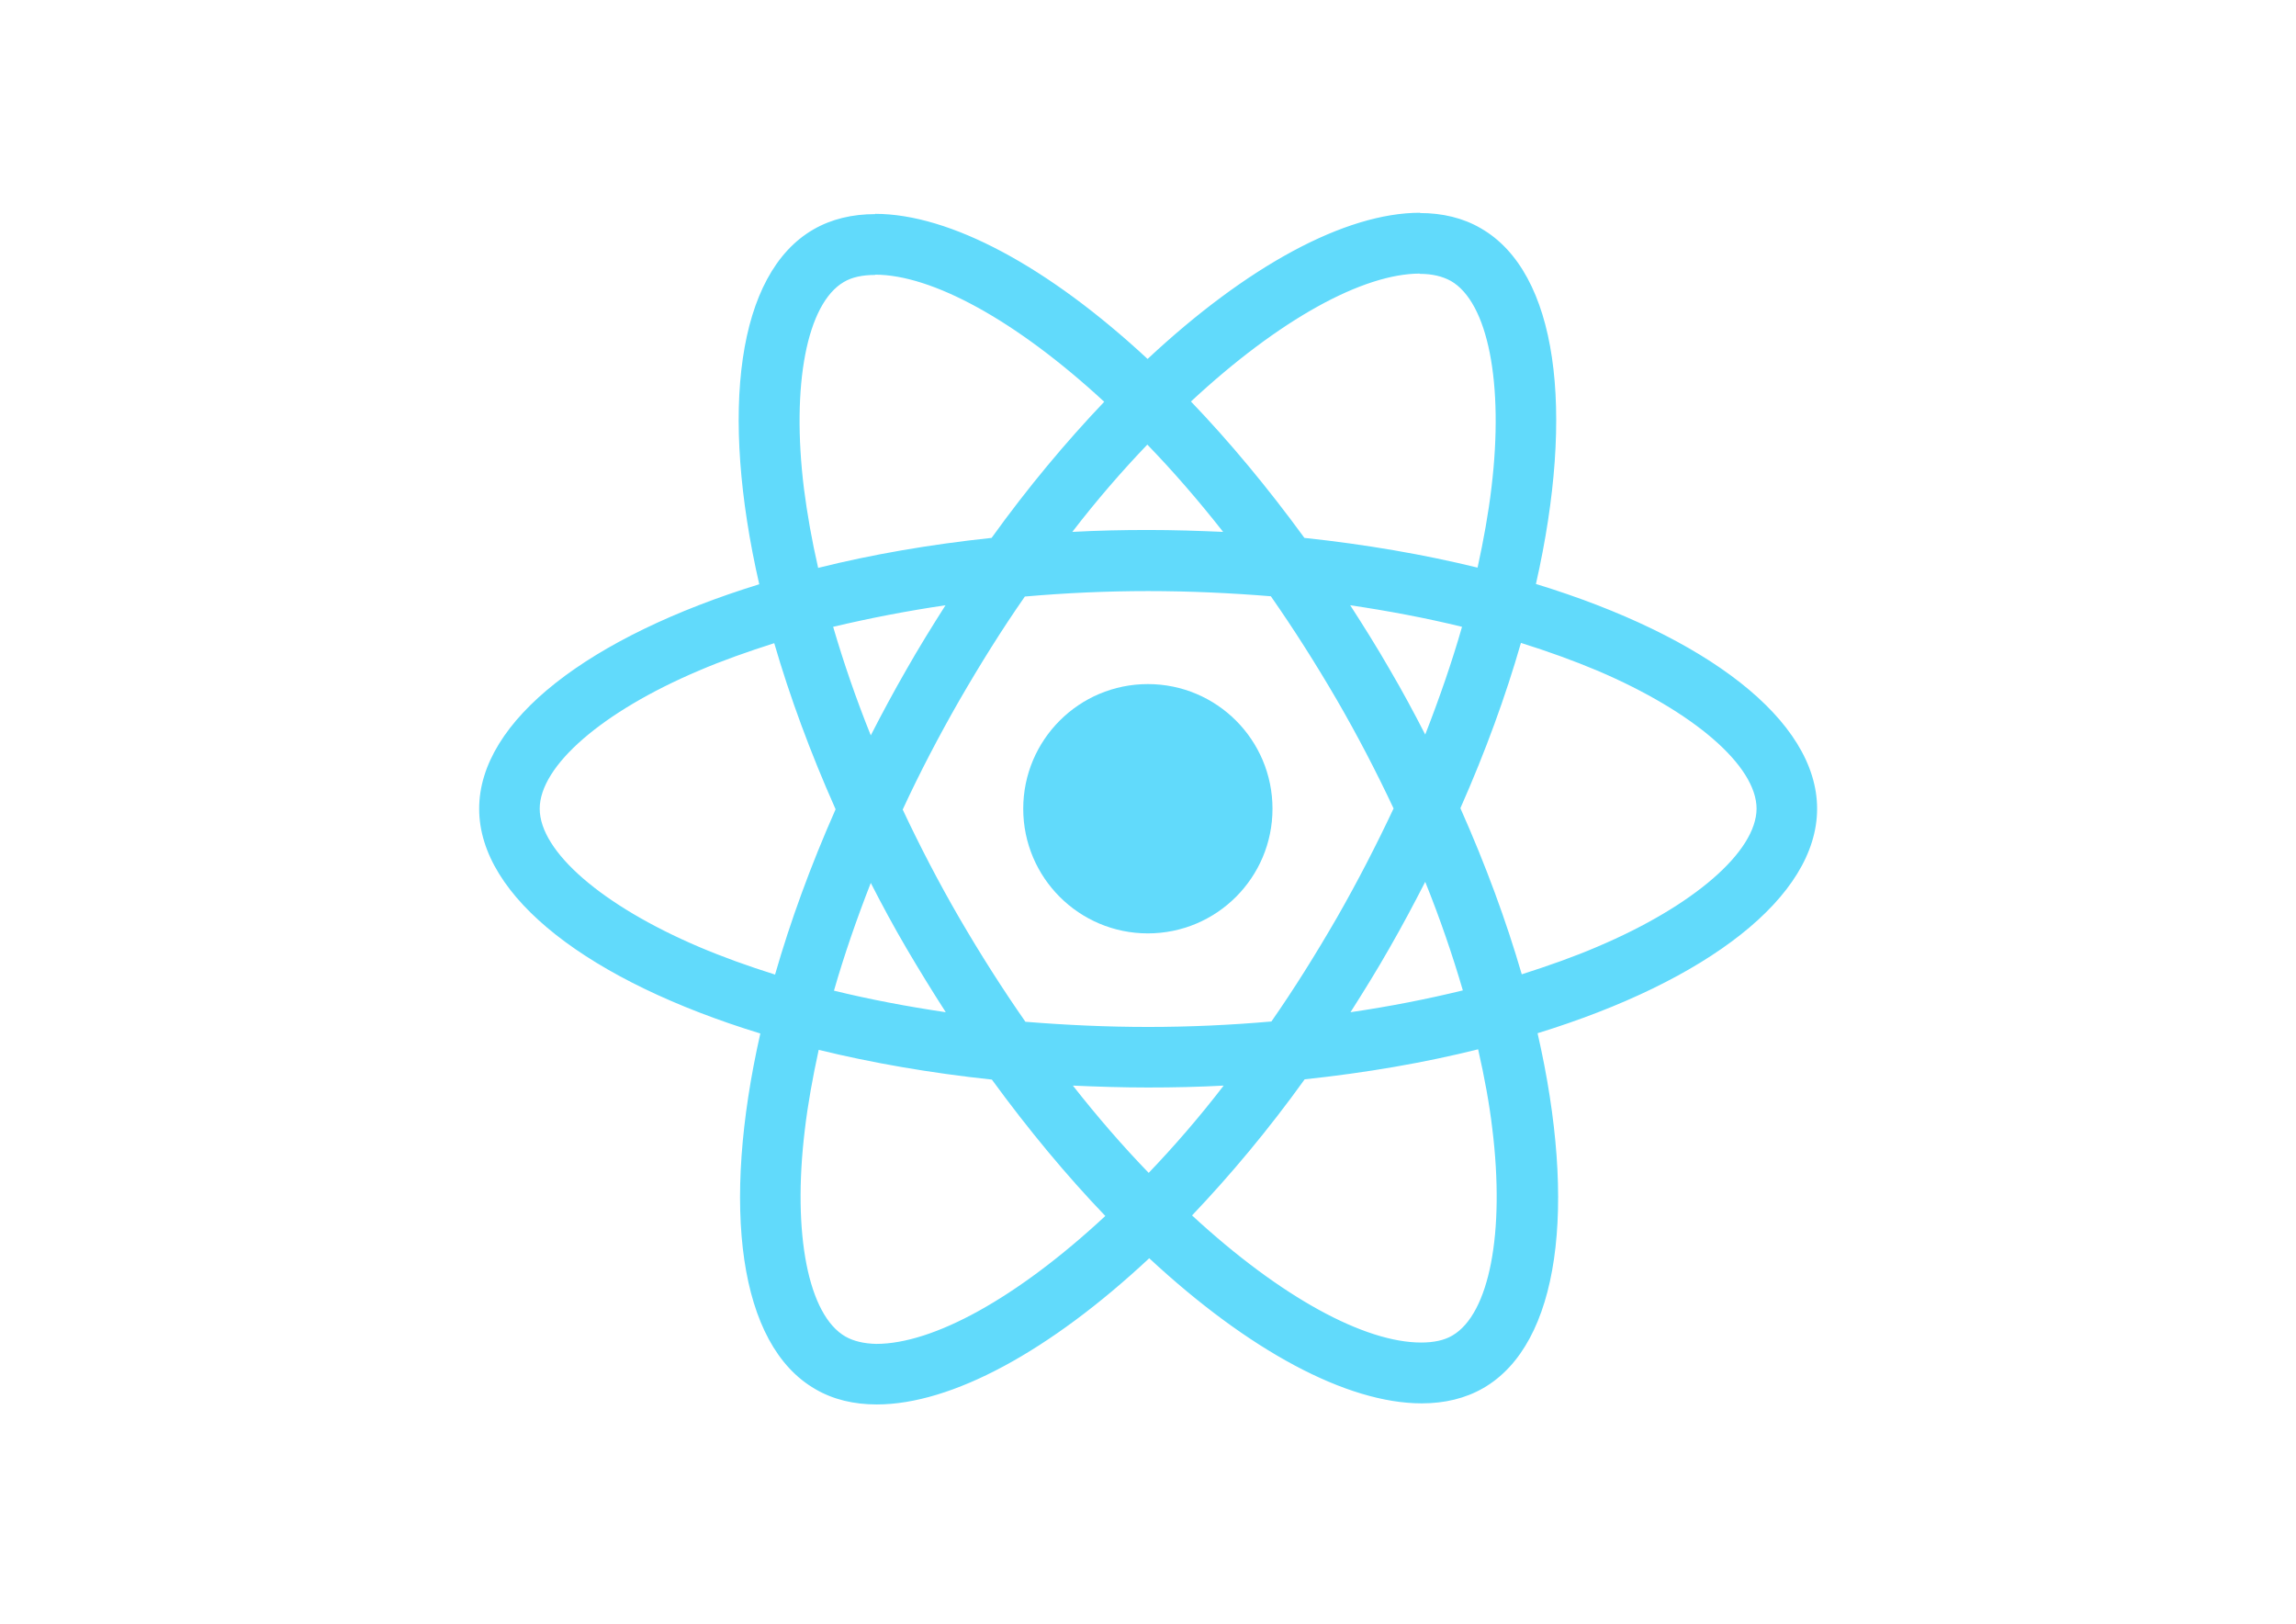
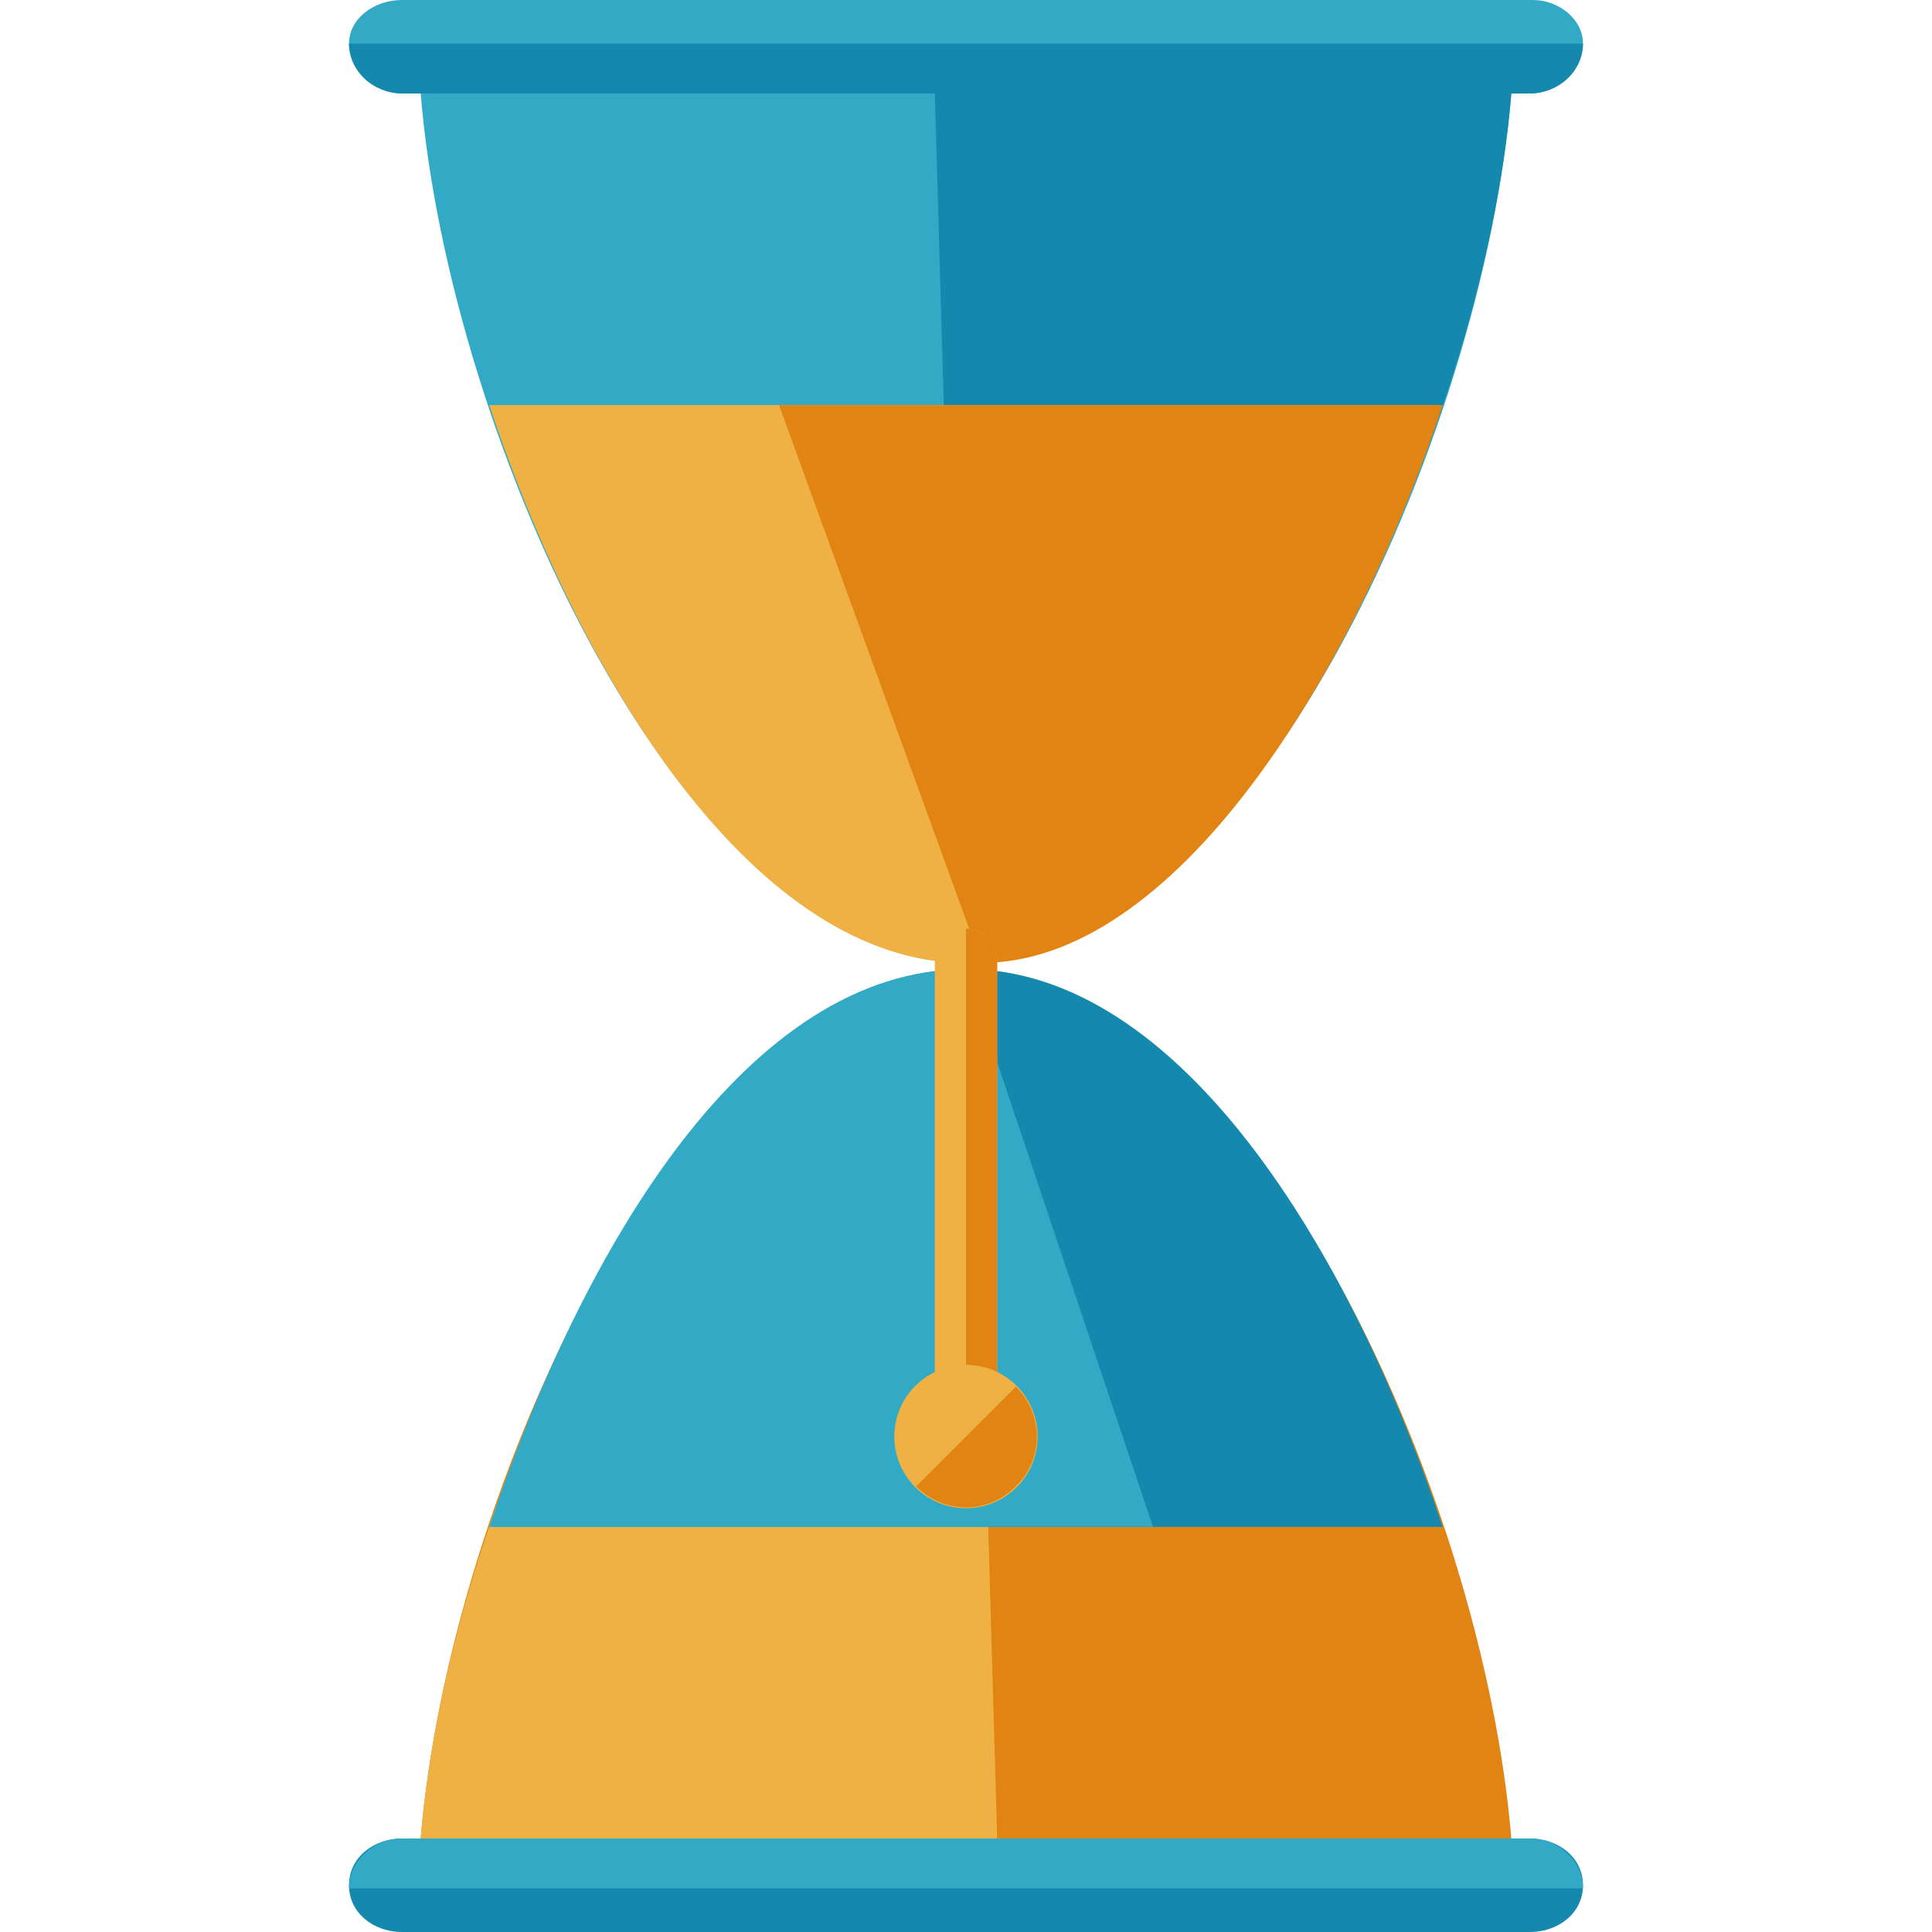
- <svg xmlns="http://www.w3.org/2000/svg" viewBox="0 0 841.9 595.3">
-   <g fill="#61DAFB">
-     <path d="M666.3 296.5c0-32.5-40.7-63.3-103.1-82.4 14.4-63.6 8-114.2-20.2-130.4-6.5-3.8-14.1-5.6-22.4-5.6v22.3c4.6 0 8.3.9 11.4 2.6 13.6 7.8 19.5 37.5 14.9 75.7-1.1 9.4-2.9 19.3-5.1 29.4-19.6-4.8-41-8.5-63.5-10.9-13.5-18.5-27.5-35.3-41.6-50 32.6-30.3 63.2-46.9 84-46.9V78c-27.5 0-63.5 19.6-99.9 53.6-36.4-33.8-72.4-53.2-99.9-53.2v22.3c20.7 0 51.4 16.5 84 46.6-14 14.7-28 31.4-41.3 49.9-22.6 2.4-44 6.1-63.6 11-2.3-10-4-19.7-5.2-29-4.7-38.2 1.1-67.9 14.6-75.8 3-1.8 6.9-2.6 11.5-2.6V78.5c-8.4 0-16 1.8-22.6 5.6-28.1 16.2-34.4 66.7-19.9 130.1-62.2 19.2-102.7 49.9-102.7 82.3 0 32.5 40.7 63.3 103.1 82.4-14.4 63.6-8 114.2 20.2 130.4 6.5 3.8 14.1 5.6 22.5 5.6 27.5 0 63.5-19.6 99.9-53.6 36.4 33.8 72.4 53.2 99.9 53.2 8.4 0 16-1.8 22.6-5.6 28.1-16.2 34.4-66.7 19.9-130.1 62-19.1 102.5-49.9 102.5-82.3zm-130.2-66.7c-3.7 12.9-8.3 26.2-13.5 39.5-4.1-8-8.4-16-13.1-24-4.6-8-9.5-15.8-14.4-23.4 14.2 2.1 27.9 4.7 41 7.9zm-45.8 106.5c-7.8 13.5-15.8 26.3-24.1 38.2-14.9 1.3-30 2-45.2 2-15.1 0-30.2-.7-45-1.9-8.3-11.9-16.4-24.6-24.2-38-7.6-13.1-14.5-26.4-20.8-39.8 6.2-13.4 13.2-26.8 20.7-39.9 7.8-13.5 15.8-26.3 24.1-38.2 14.9-1.3 30-2 45.2-2 15.1 0 30.2.7 45 1.9 8.3 11.9 16.4 24.6 24.2 38 7.6 13.1 14.5 26.4 20.8 39.8-6.3 13.4-13.2 26.8-20.7 39.9zm32.3-13c5.4 13.4 10 26.8 13.8 39.8-13.1 3.2-26.9 5.9-41.2 8 4.9-7.7 9.8-15.6 14.4-23.7 4.6-8 8.9-16.1 13-24.1zM421.2 430c-9.3-9.6-18.6-20.3-27.8-32 9 .4 18.2.7 27.5.7 9.4 0 18.7-.2 27.8-.7-9 11.7-18.3 22.4-27.5 32zm-74.4-58.9c-14.2-2.1-27.9-4.7-41-7.9 3.7-12.9 8.3-26.2 13.5-39.5 4.1 8 8.4 16 13.1 24 4.7 8 9.5 15.8 14.4 23.4zM420.7 163c9.3 9.6 18.6 20.3 27.8 32-9-.4-18.2-.7-27.5-.7-9.4 0-18.7.2-27.8.7 9-11.7 18.3-22.4 27.5-32zm-74 58.9c-4.9 7.7-9.8 15.6-14.4 23.7-4.6 8-8.9 16-13 24-5.4-13.4-10-26.8-13.8-39.8 13.1-3.1 26.9-5.8 41.2-7.9zm-90.5 125.2c-35.4-15.1-58.3-34.9-58.3-50.6 0-15.7 22.9-35.6 58.3-50.6 8.6-3.7 18-7 27.7-10.1 5.7 19.6 13.2 40 22.5 60.9-9.2 20.8-16.6 41.1-22.2 60.6-9.9-3.1-19.3-6.5-28-10.2zM310 490c-13.6-7.8-19.5-37.5-14.9-75.7 1.1-9.4 2.9-19.3 5.1-29.4 19.6 4.8 41 8.5 63.5 10.9 13.5 18.5 27.5 35.3 41.6 50-32.6 30.3-63.2 46.9-84 46.9-4.5-.1-8.3-1-11.3-2.7zm237.2-76.2c4.7 38.2-1.1 67.9-14.6 75.8-3 1.8-6.9 2.6-11.5 2.6-20.7 0-51.4-16.5-84-46.6 14-14.7 28-31.4 41.3-49.9 22.6-2.4 44-6.1 63.6-11 2.3 10.1 4.1 19.8 5.2 29.1zm38.5-66.7c-8.6 3.7-18 7-27.7 10.1-5.7-19.6-13.2-40-22.5-60.9 9.2-20.8 16.6-41.1 22.2-60.6 9.9 3.1 19.3 6.5 28.1 10.2 35.4 15.1 58.3 34.9 58.3 50.6-.1 15.7-23 35.6-58.4 50.6zM320.8 78.4z" />
-     <circle cx="420.9" cy="296.5" r="45.7" />
-     <path d="M520.5 78.1z" />
-   </g>
+ <svg xmlns="http://www.w3.org/2000/svg" version="1.1" id="Layer_1" x="0px" y="0px" viewBox="0 0 496 496" style="enable-background:new 0 0 496 496;" xml:space="preserve">
+   <path style="fill:#32AAC6;" d="M108,24c7.2,88,67.2,223.2,140,223.2S380.8,112,388,24H108z" />
+   <path style="fill:#1589AD;" d="M246.4,247.2C319.2,247.2,380.8,112,388,24H240" />
+   <path style="fill:#EFB143;" d="M125.6,104c24,72,68.8,143.2,122.4,143.2c52,0,96.8-71.2,121.6-143.2H125.6z" />
+   <path style="fill:#E28413;" d="M252,247.2c48.8,0,94.4-71.2,118.4-143.2H200" />
+   <path style="fill:#32AAC6;" d="M406.4,11.2c0,6.4-7.2,12.8-13.6,12.8H103.2c-6.4,0-13.6-6.4-13.6-12.8l0,0C89.6,4.8,96,0,103.2,0  h290.4C400,0,406.4,4.8,406.4,11.2L406.4,11.2z" />
+   <path style="fill:#1589AD;" d="M406.4,11.2L406.4,11.2c0,7.2-6.4,12.8-13.6,12.8H103.2c-7.2,0-13.6-5.6-13.6-12.8l0,0" />
+   <path style="fill:#E28413;" d="M388,472c-7.2-88-67.2-223.2-140-223.2S115.2,384,108,472H388z" />
+   <path style="fill:#EFB143;" d="M249.6,248.8C176.8,248.8,115.2,384,108,472h148" />
+   <path style="fill:#1589AD;" d="M370.4,392c-24-72-68-143.2-122.4-143.2c-52,0-96.8,71.2-121.6,143.2H370.4z" />
+   <path style="fill:#32AAC6;" d="M248,248.8c-56,0-98.4,71.2-122.4,143.2H296" />
+   <path style="fill:#1589AD;" d="M89.6,484c0-7.2,6.4-12,13.6-12h289.6c7.2,0,13.6,4.8,13.6,12l0,0c0,7.2-6.4,12-13.6,12H103.2  C96,496,89.6,491.2,89.6,484L89.6,484z" />
+   <path style="fill:#32AAC6;" d="M89.6,484.8L89.6,484.8c0-7.2,6.4-12.8,13.6-12.8h289.6c7.2,0,13.6,5.6,13.6,12.8l0,0" />
+   <path style="fill:#EFB143;" d="M256,353.6c0,4.8-3.2,8-8,8l0,0c-4.8,0-8-4-8-8V246.4c0-4.8,3.2-8,8-8l0,0c4.8,0,8,4,8,8V353.6z" />
+   <path style="fill:#E28413;" d="M248,238.4L248,238.4c4.8,0,8,4,8,8v112c0,4.8-4,8-8,8l0,0" />
+   <circle style="fill:#EFB143;" cx="248" cy="368.8" r="18.4" />
+   <path style="fill:#E28413;" d="M260.8,356c7.2,7.2,7.2,18.4,0,25.6s-18.4,7.2-25.6,0" />
+   <g>
+ </g>
+   <g>
+ </g>
+   <g>
+ </g>
+   <g>
+ </g>
+   <g>
+ </g>
+   <g>
+ </g>
+   <g>
+ </g>
+   <g>
+ </g>
+   <g>
+ </g>
+   <g>
+ </g>
+   <g>
+ </g>
+   <g>
+ </g>
+   <g>
+ </g>
+   <g>
+ </g>
+   <g>
+ </g>
</svg>
